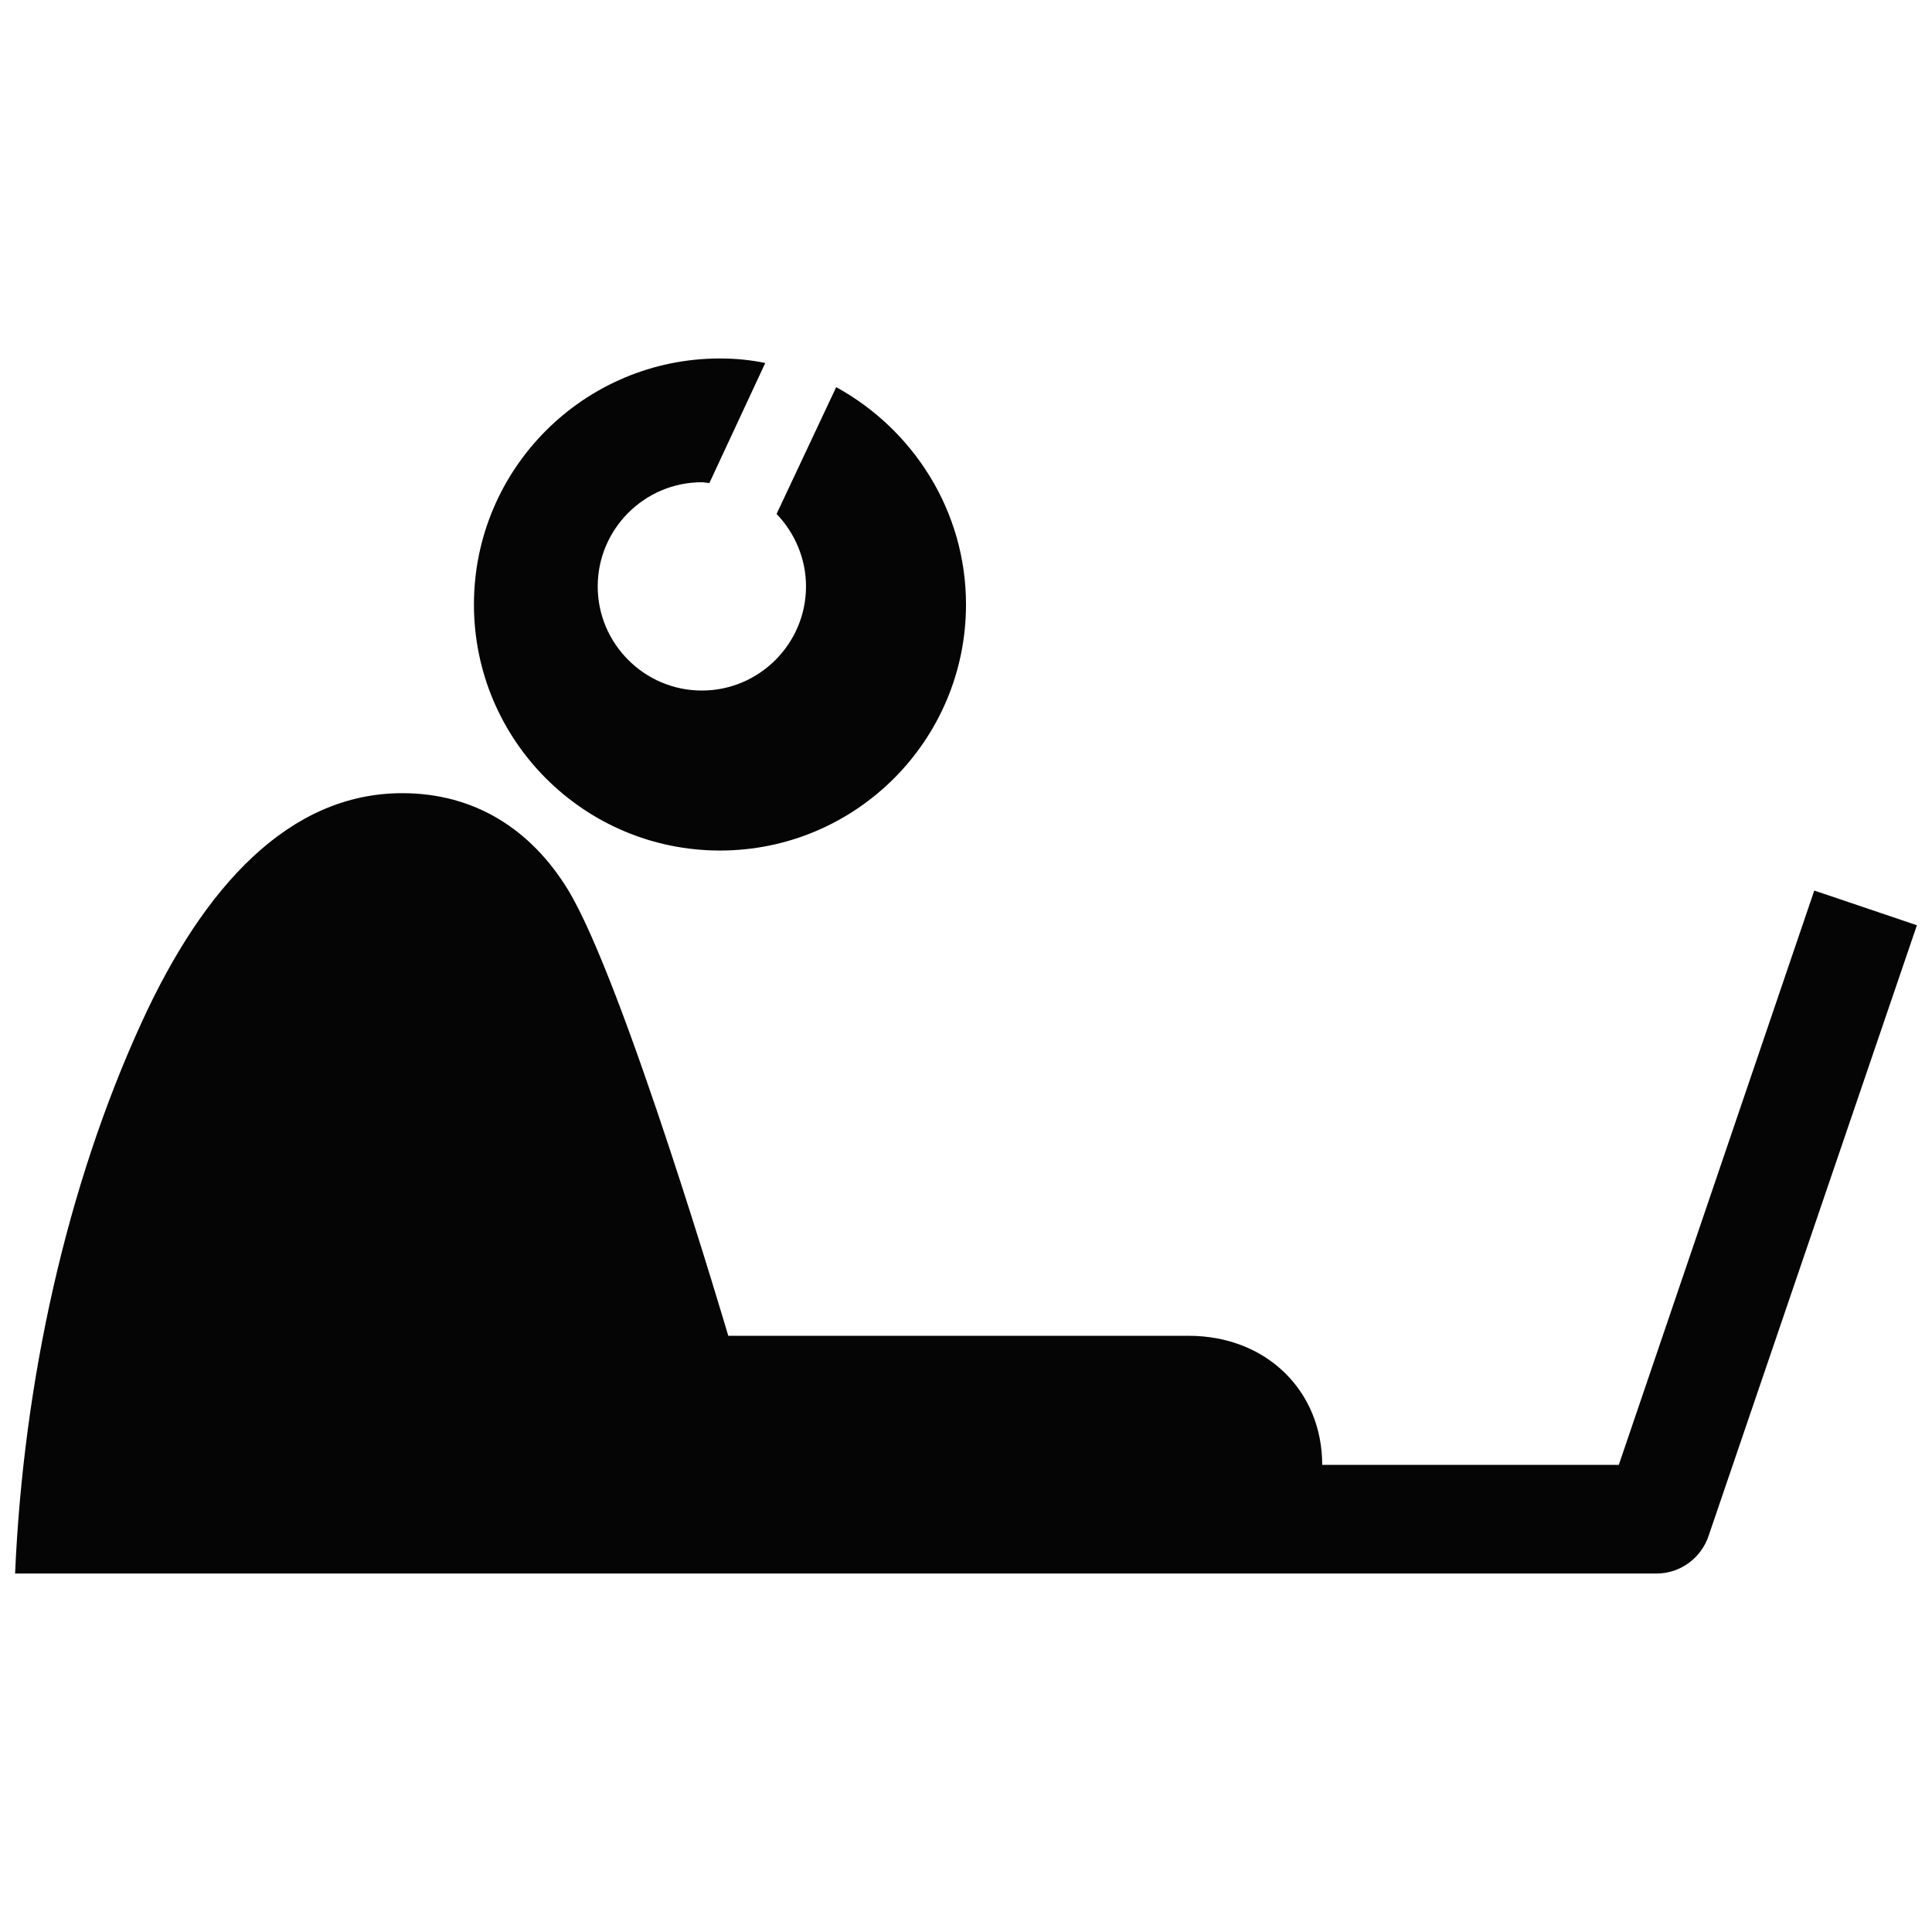
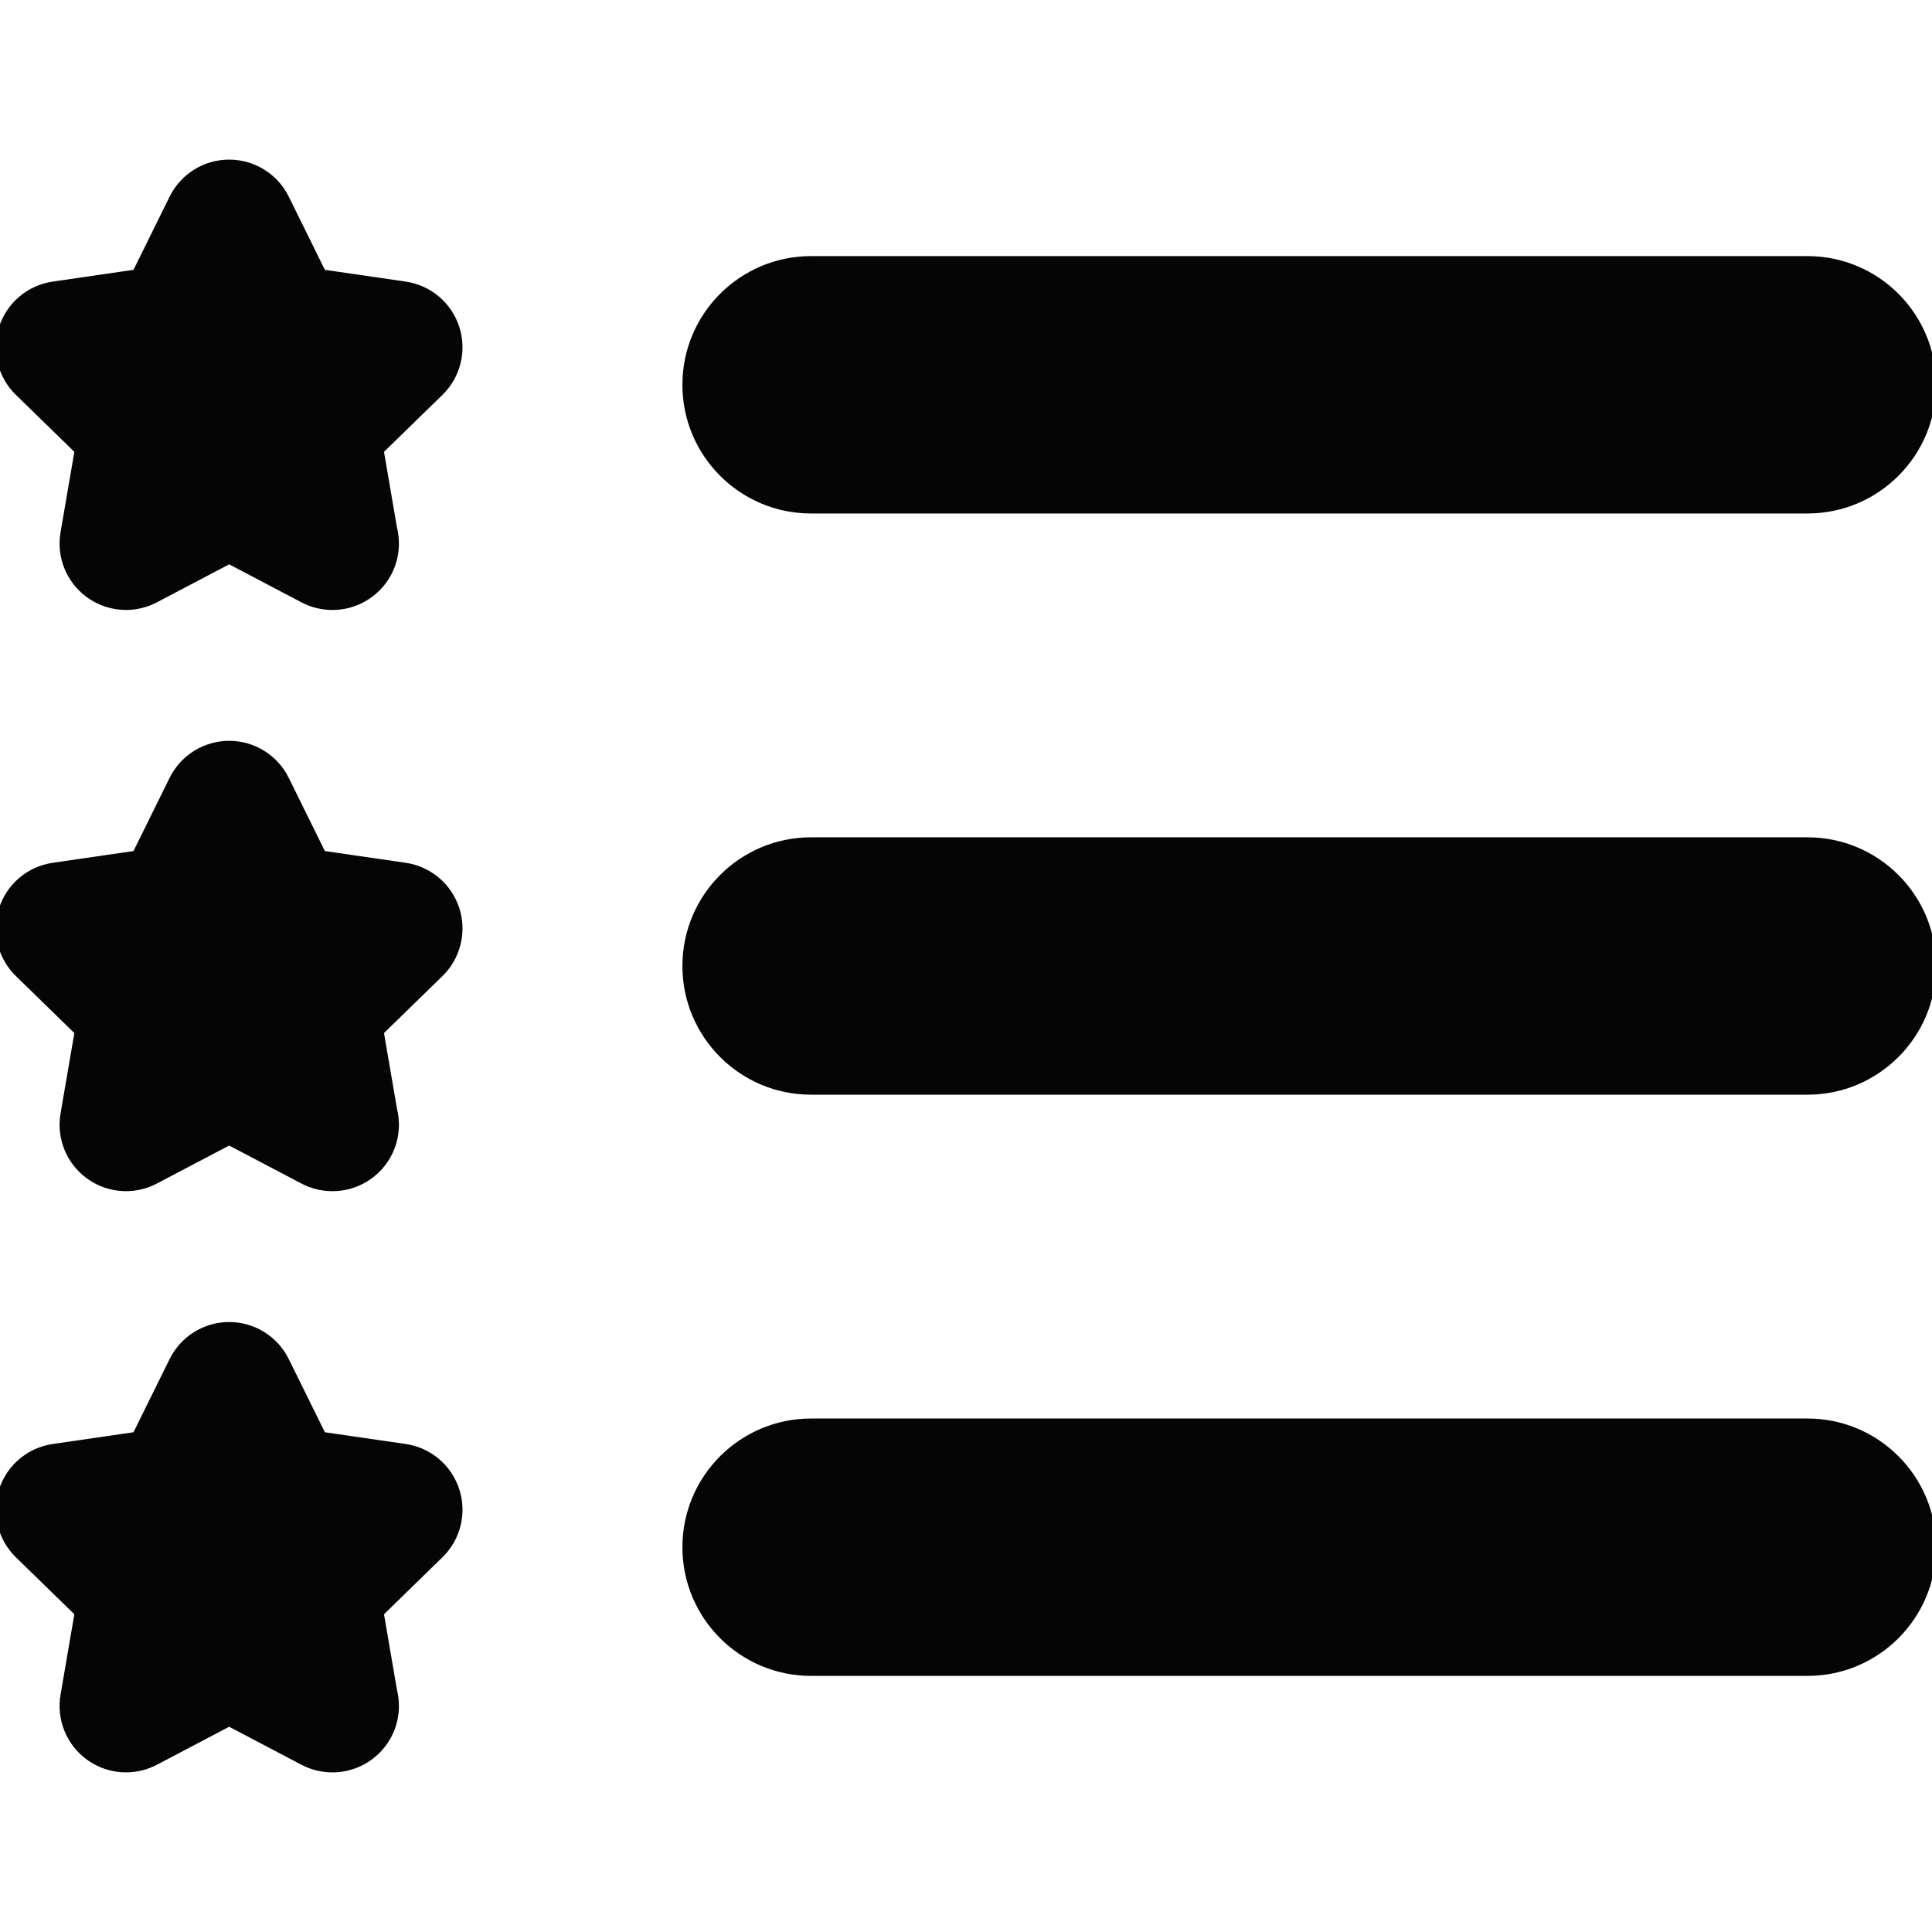
- <svg xmlns="http://www.w3.org/2000/svg" fill="#050505" version="1.1" id="Layer_1" width="50px" height="50px" viewBox="0 0 256 165" xml:space="preserve">
-   <path d="M240.4,72.5l-25.9,76.1h-39.3c0-9.8-7.4-17.1-17.7-17.1h-61c0,0-13.9-47.2-21.3-59.2C70.4,64.5,63,59.6,53.3,59.6l0,0  c-15,0-26.3,12.4-34.5,30.3C8.8,111.7,3.1,137.6,2,163h217.5c3.1,0,5.9-2,6.9-5L254,77.1L240.4,72.5z M128,34.6  c0,18-14.6,32.6-32.6,32.6c-18,0-32.6-14.6-32.6-32.6C62.8,16.6,77.4,2,95.4,2c2.1,0,4.1,0.2,6,0.6L94,18.5c-0.3,0-0.7-0.1-1-0.1  c-7.6,0-13.8,6.2-13.8,13.8S85.4,46,93,46s13.8-6.2,13.8-13.8c0-3.7-1.5-7.1-3.9-9.6l7.9-16.8C121,11.4,128,22.2,128,34.6z" />
+ <svg xmlns="http://www.w3.org/2000/svg" fill="#050505" height="64px" width="64px" version="1.1" id="Layer_1" viewBox="0 0 232.688 232.688" xml:space="preserve" stroke="#050505">
+   <g id="SVGRepo_bgCarrier" stroke-width="0" />
+   <g id="SVGRepo_tracerCarrier" stroke-linecap="round" stroke-linejoin="round" />
+   <g id="SVGRepo_iconCarrier">
+     <g id="XMLID_350_">
+       <g id="XMLID_351_">
+         <path id="XMLID_352_" d="M97.688,61.344h120c8.284,0,15-6.716,15-15s-6.716-15-15-15h-120c-8.284,0-15,6.716-15,15 S89.403,61.344,97.688,61.344z" />
+       </g>
+       <g id="XMLID_439_">
+         <path id="XMLID_440_" d="M217.688,101.344h-120c-8.284,0-15,6.716-15,15s6.716,15,15,15h120c8.284,0,15-6.716,15-15 S225.972,101.344,217.688,101.344z" />
+       </g>
+       <g id="XMLID_441_">
+         <path id="XMLID_443_" d="M217.688,171.344h-120c-8.284,0-15,6.716-15,15c0,8.284,6.716,15,15,15h120c8.284,0,15-6.716,15-15 C232.688,178.06,225.972,171.344,217.688,171.344z" />
+       </g>
+       <g id="XMLID_444_">
+         <path id="XMLID_445_" d="M48.785,104.408l-9.989-1.452l-4.467-9.052c-1.264-2.56-3.87-4.181-6.726-4.181 c-2.854,0-5.462,1.621-6.726,4.181l-4.468,9.052l-9.988,1.452c-2.825,0.41-5.173,2.389-6.055,5.104 c-0.882,2.715-0.146,5.695,1.897,7.688l7.228,7.045l-1.707,9.949c-0.483,2.814,0.674,5.658,2.983,7.336 c1.307,0.95,2.853,1.433,4.409,1.433c1.193,0,2.392-0.285,3.489-0.861l8.936-4.698l8.936,4.698 c1.098,0.577,2.296,0.861,3.489,0.861c0.007,0,0.015,0,0.021,0c4.142-0.001,7.499-3.358,7.499-7.5 c0-0.629-0.077-1.241-0.223-1.825l-1.612-9.393l7.228-7.045c2.045-1.993,2.78-4.973,1.898-7.688 C53.958,106.797,51.61,104.818,48.785,104.408z" />
+       </g>
+       <g id="XMLID_446_">
+         <path id="XMLID_447_" d="M48.785,34.408l-9.989-1.452l-4.467-9.052c-1.264-2.56-3.87-4.181-6.726-4.181 c-2.854,0-5.462,1.621-6.726,4.181l-4.468,9.052l-9.988,1.452c-2.825,0.41-5.173,2.389-6.055,5.104 c-0.882,2.715-0.146,5.695,1.897,7.688l7.228,7.045l-1.707,9.949c-0.483,2.814,0.674,5.658,2.983,7.336 c1.307,0.95,2.853,1.433,4.409,1.433c1.193,0,2.392-0.285,3.489-0.861l8.936-4.698l8.936,4.698 c1.098,0.577,2.296,0.861,3.489,0.861c0.007,0,0.015,0,0.021,0c4.142,0,7.499-3.358,7.499-7.5c0-0.629-0.077-1.241-0.223-1.825 l-1.612-9.393l7.228-7.045c2.045-1.993,2.78-4.973,1.898-7.688C53.958,36.797,51.61,34.818,48.785,34.408z" />
+       </g>
+       <g id="XMLID_448_">
+         <path id="XMLID_449_" d="M48.785,174.408l-9.989-1.452l-4.467-9.052c-1.264-2.56-3.87-4.181-6.726-4.181 c-2.854,0-5.462,1.621-6.726,4.181l-4.468,9.052l-9.988,1.452c-2.825,0.41-5.173,2.389-6.055,5.104 c-0.882,2.715-0.146,5.695,1.897,7.688l7.228,7.045l-1.707,9.949c-0.483,2.814,0.674,5.658,2.983,7.336 c1.307,0.95,2.853,1.433,4.409,1.433c1.193,0,2.392-0.285,3.489-0.861l8.936-4.698l8.936,4.698 c1.098,0.577,2.296,0.861,3.489,0.861c0.007,0,0.015,0,0.021,0c4.142-0.001,7.499-3.358,7.499-7.5 c0-0.629-0.077-1.241-0.223-1.825l-1.612-9.393l7.228-7.045c2.045-1.993,2.78-4.973,1.898-7.688 C53.958,176.797,51.61,174.818,48.785,174.408z" />
+       </g>
+     </g>
+   </g>
</svg>
